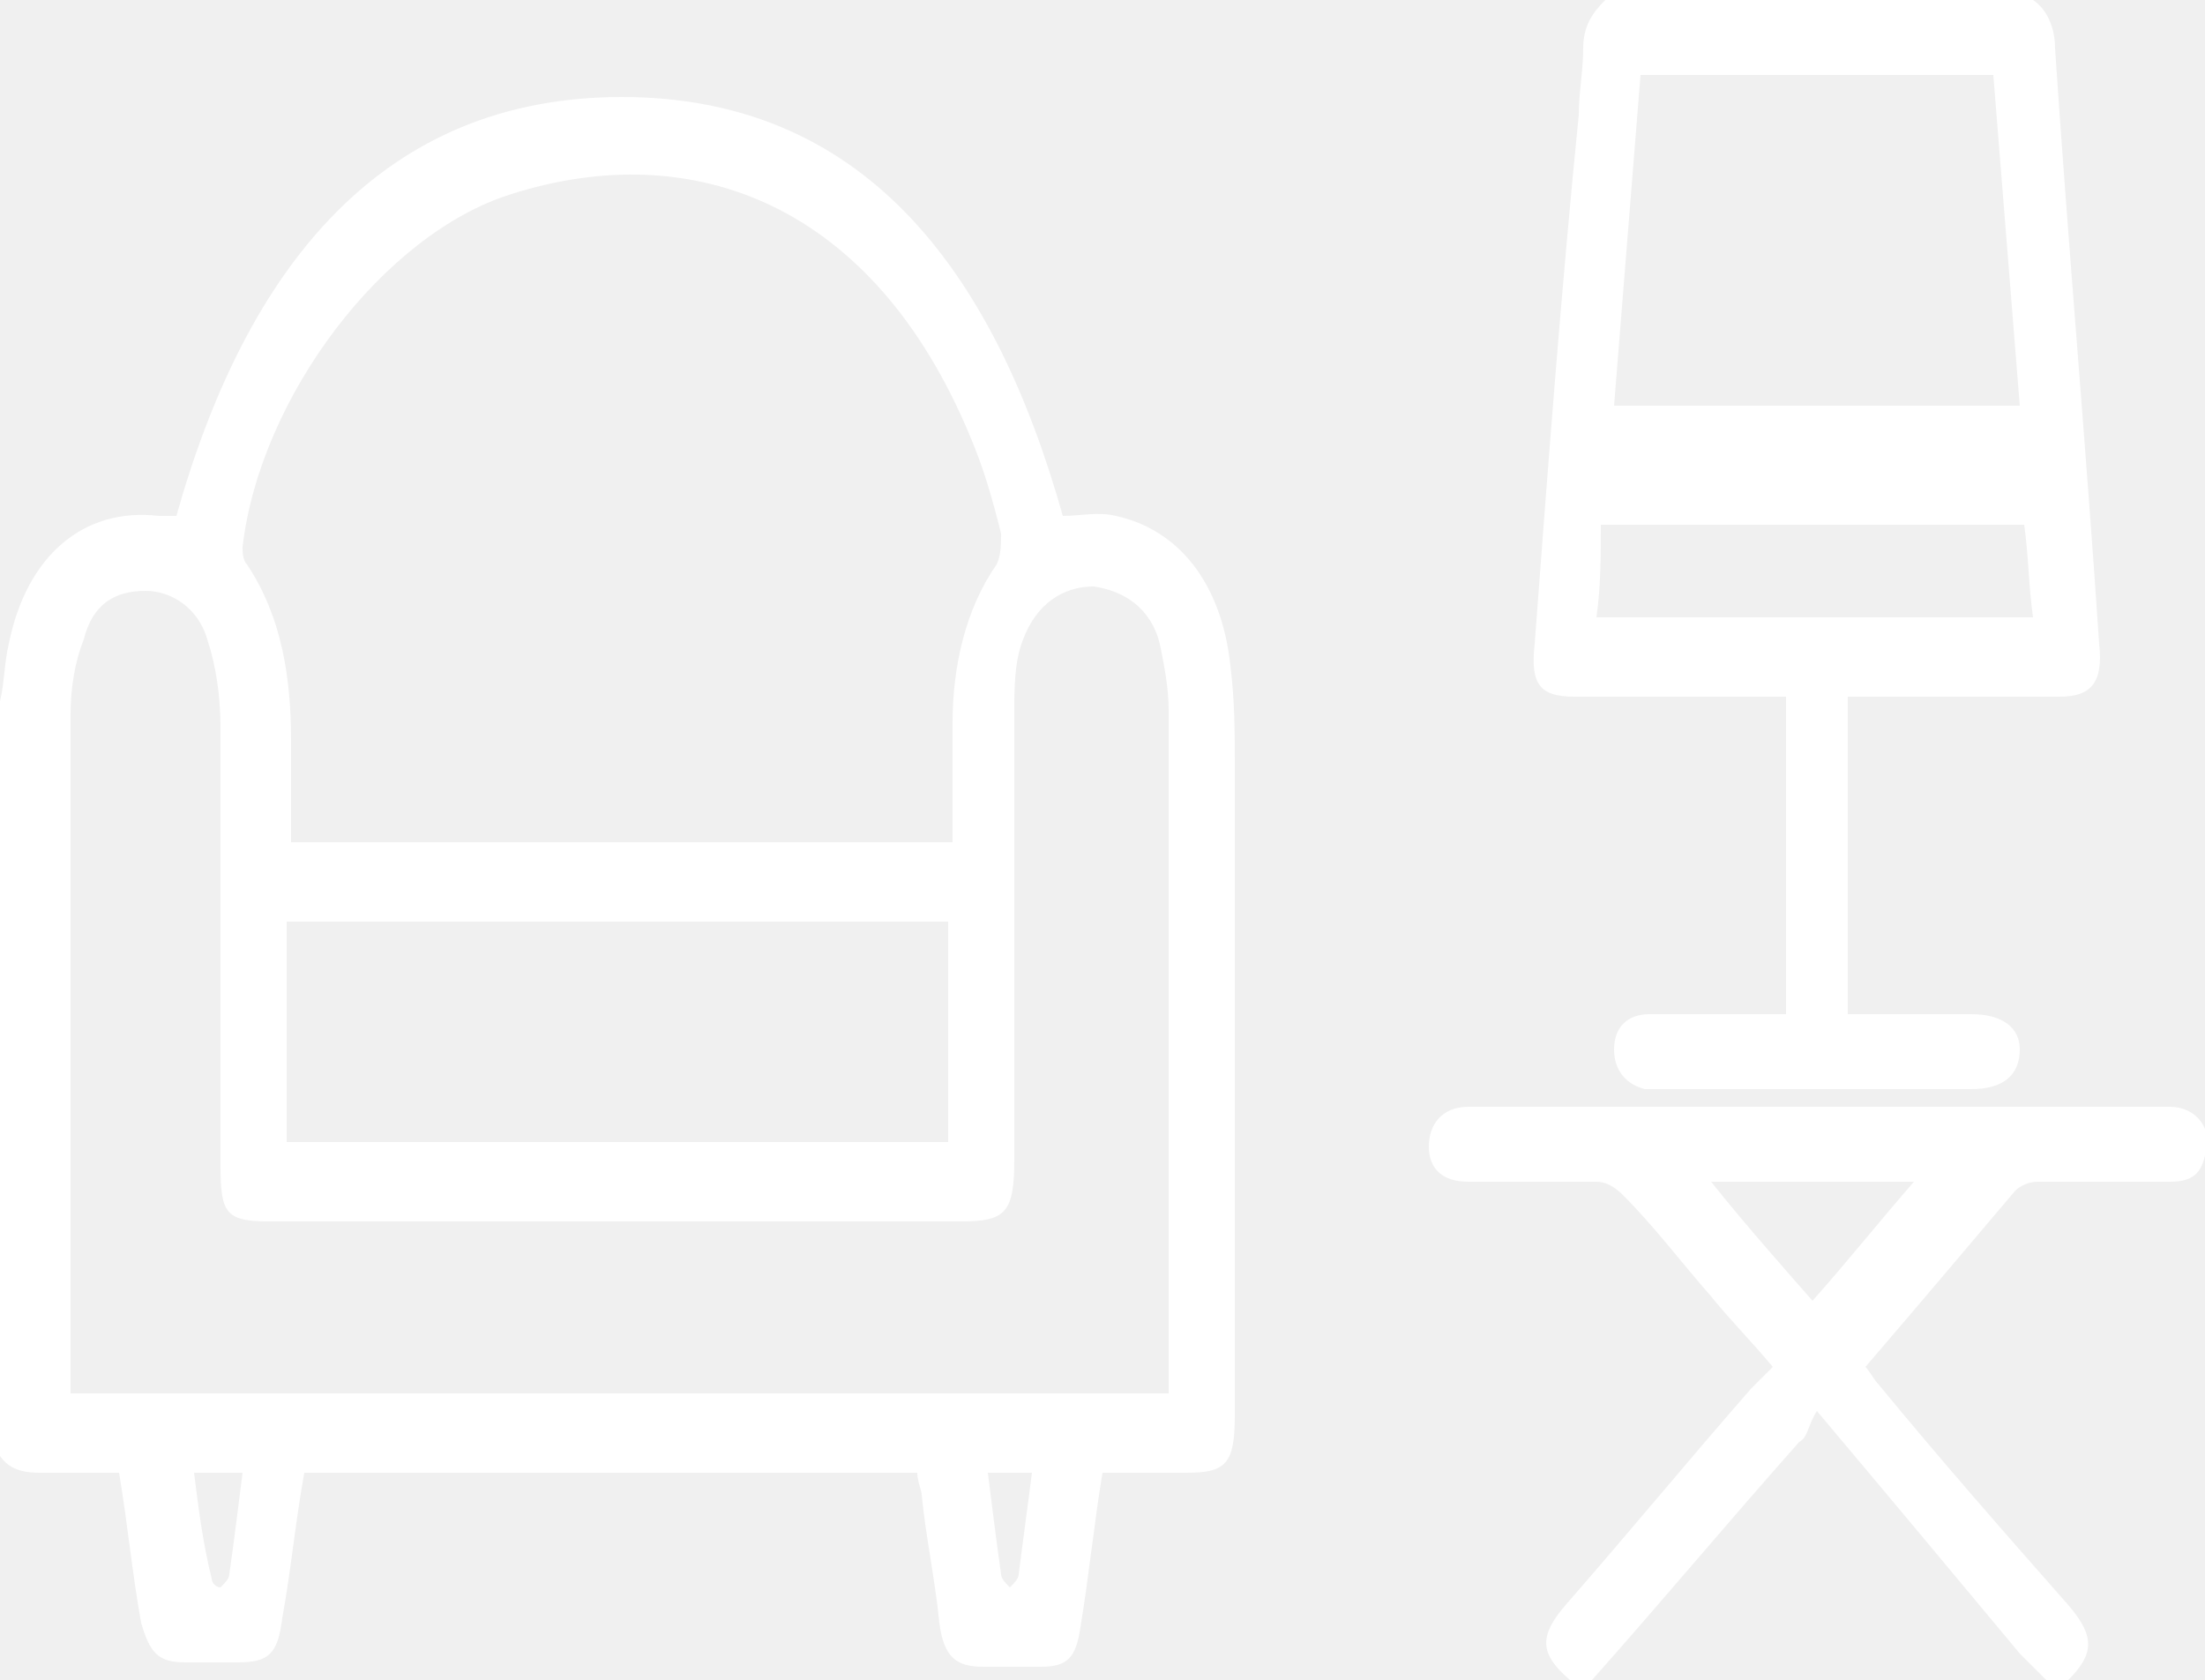
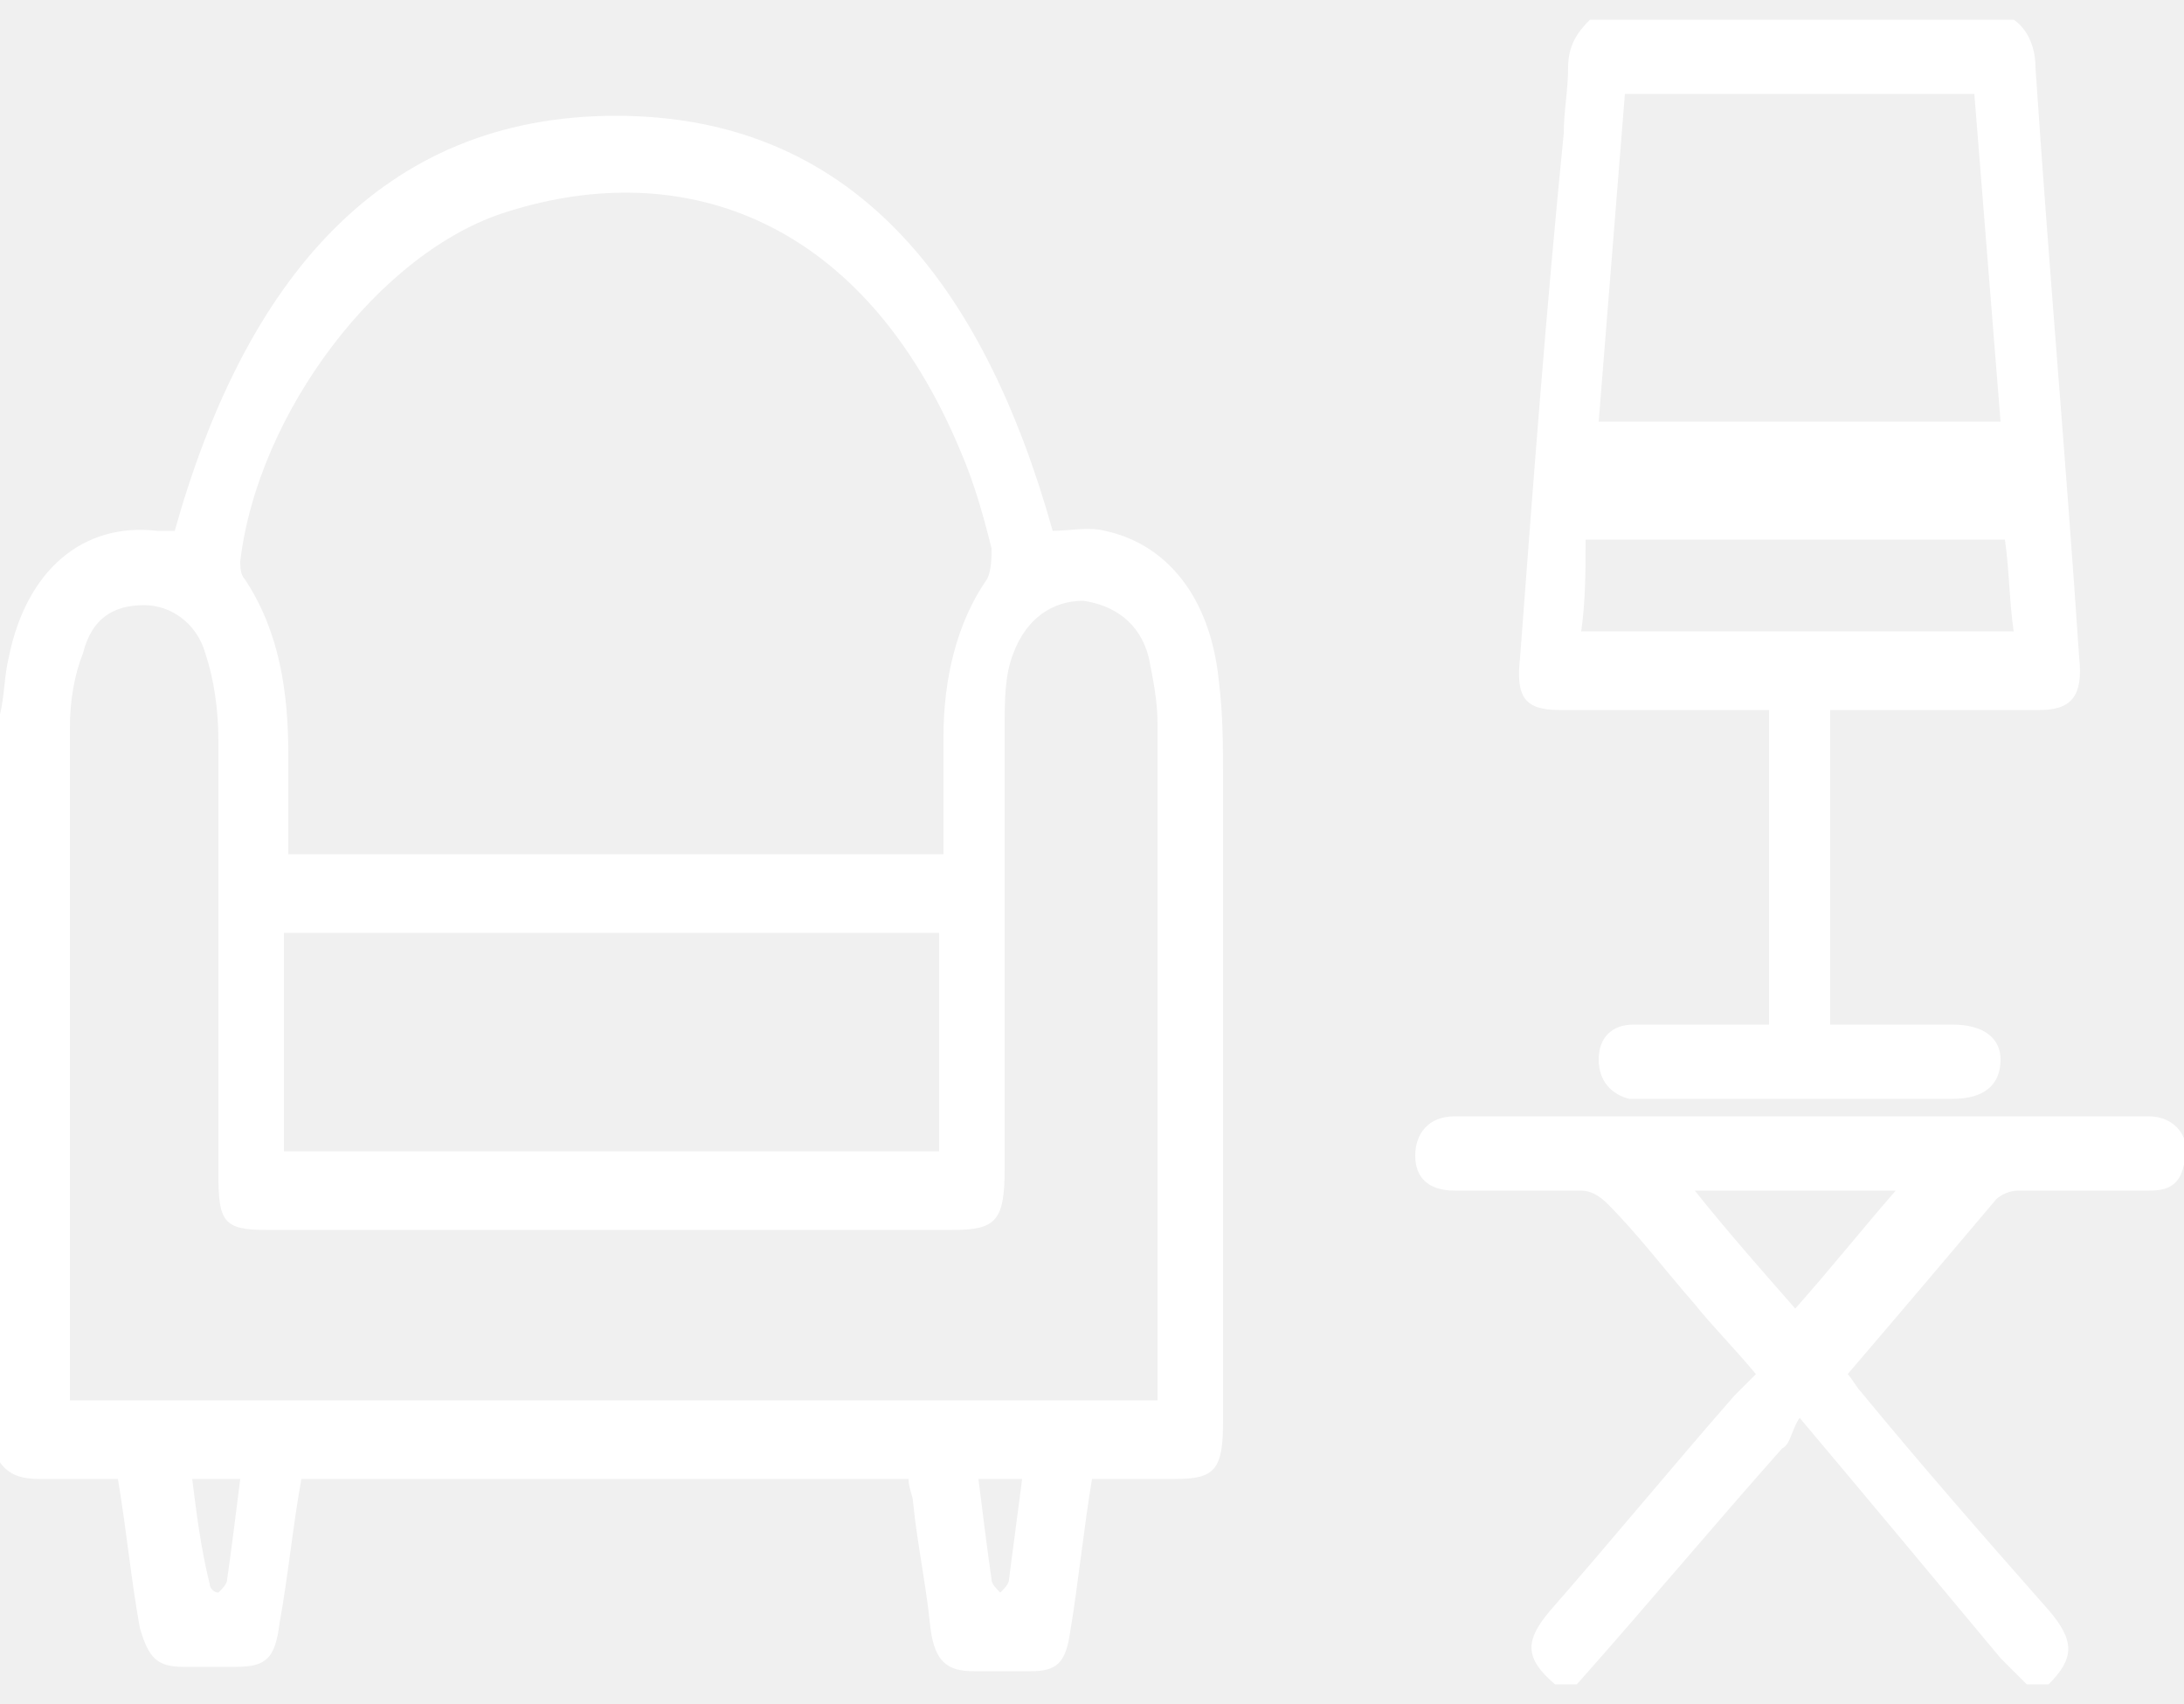
- <svg xmlns="http://www.w3.org/2000/svg" viewBox="0 0 50 38.1">
+ <svg xmlns="http://www.w3.org/2000/svg" viewBox="0 0 50 38.1" width="50" height="39">
  <path d="M0 15.9c.1-.4.1-.9.2-1.3.4-2 1.7-3.1 3.4-2.9H4C5.6 6 8.7 2.2 14.1 2.2c5.4 0 8.4 3.8 10 9.5.4 0 .8-.1 1.2 0 1.4.3 2.4 1.5 2.6 3.4.1.8.1 1.5.1 2.3v14.7c0 1.1-.2 1.3-1.1 1.3H25c-.2 1.2-.3 2.3-.5 3.5-.1.7-.3.9-.9.9h-1.3c-.6 0-.9-.2-1-1-.1-1-.3-1.9-.4-2.9 0-.1-.1-.3-.1-.5H6.9c-.2 1.1-.3 2.2-.5 3.3-.1.8-.3 1-1 1H4.2c-.6 0-.8-.2-1-.9-.2-1.1-.3-2.2-.5-3.4H.9c-.6 0-.9-.2-1.1-.8C0 27 0 21.4 0 15.9zm21.6 3.2v-2.7c0-1.3.3-2.6 1-3.6.1-.2.1-.5.1-.7-.2-.8-.4-1.5-.7-2.2-2.2-5.3-6.3-6.8-10.4-5.5-2.9.9-5.7 4.6-6.1 8 0 .1 0 .3.1.4.8 1.2 1 2.6 1 4v2.3h15zm4.9 12.5V16.1c0-.5-.1-1-.2-1.5-.2-.8-.8-1.2-1.5-1.3-.7 0-1.3.4-1.6 1.2-.2.5-.2 1.1-.2 1.7v10.1c0 1.2-.2 1.4-1.2 1.4H6.1c-1 0-1.1-.2-1.1-1.3v-9.9c0-.7-.1-1.4-.3-2-.2-.7-.8-1.1-1.4-1.1-.7 0-1.2.3-1.4 1.1-.2.5-.3 1.1-.3 1.7v15.4h24.9zm-5-5.7v-5h-15v5h15zm.9 7.5c.1.8.2 1.6.3 2.3 0 .1.1.2.2.3.1-.1.2-.2.2-.3.1-.8.2-1.5.3-2.3h-1zm-16.9 0H4.4c.1.8.2 1.6.4 2.4 0 .1.1.2.2.2.1-.1.2-.2.2-.3.1-.7.2-1.5.3-2.3zM46.1 0c.3.2.5.6.5 1.1.3 4.5.7 9 1 13.5.1.9-.2 1.2-.9 1.2h-4.8V23h2.8c.7 0 1.1.3 1.1.8 0 .6-.4.9-1.1.9h-7.4c-.4-.1-.7-.4-.7-.9s.3-.8.8-.8h3.1v-7.2h-4.8c-.8 0-1-.3-.9-1.2.3-4 .6-8 1-12 0-.5.1-1 .1-1.5s.2-.8.5-1.1h9.7zm-8.9 1.7l-.6 7.5h9.2l-.6-7.5h-8zm-1 12.3h9.9c-.1-.7-.1-1.4-.2-2.1h-9.6c0 .7 0 1.4-.1 2.1zm-.6 24.1c-.7-.6-.7-1-.1-1.7 1.4-1.6 2.8-3.3 4.2-4.9l.5-.5c-.5-.6-1-1.1-1.4-1.6-.7-.8-1.3-1.6-2-2.3-.2-.2-.4-.3-.6-.3h-2.9c-.6 0-.9-.3-.9-.8s.3-.9.9-.9h15.9c.6 0 1 .5.8 1.1-.1.5-.4.6-.8.6h-3c-.2 0-.4.1-.5.2-1.1 1.3-2.2 2.6-3.4 4 .1.1.2.3.3.4 1.4 1.7 2.8 3.3 4.3 5 .6.7.6 1.1 0 1.7h-.5l-.6-.6c-1.5-1.8-3-3.6-4.6-5.5-.2.3-.2.6-.4.7-1.6 1.8-3.1 3.6-4.7 5.4h-.5zm5.5-8.6c.8-.9 1.6-1.9 2.3-2.7h-4.6c.8 1 1.6 1.9 2.3 2.7z" fill="#FFF" />
</svg>
